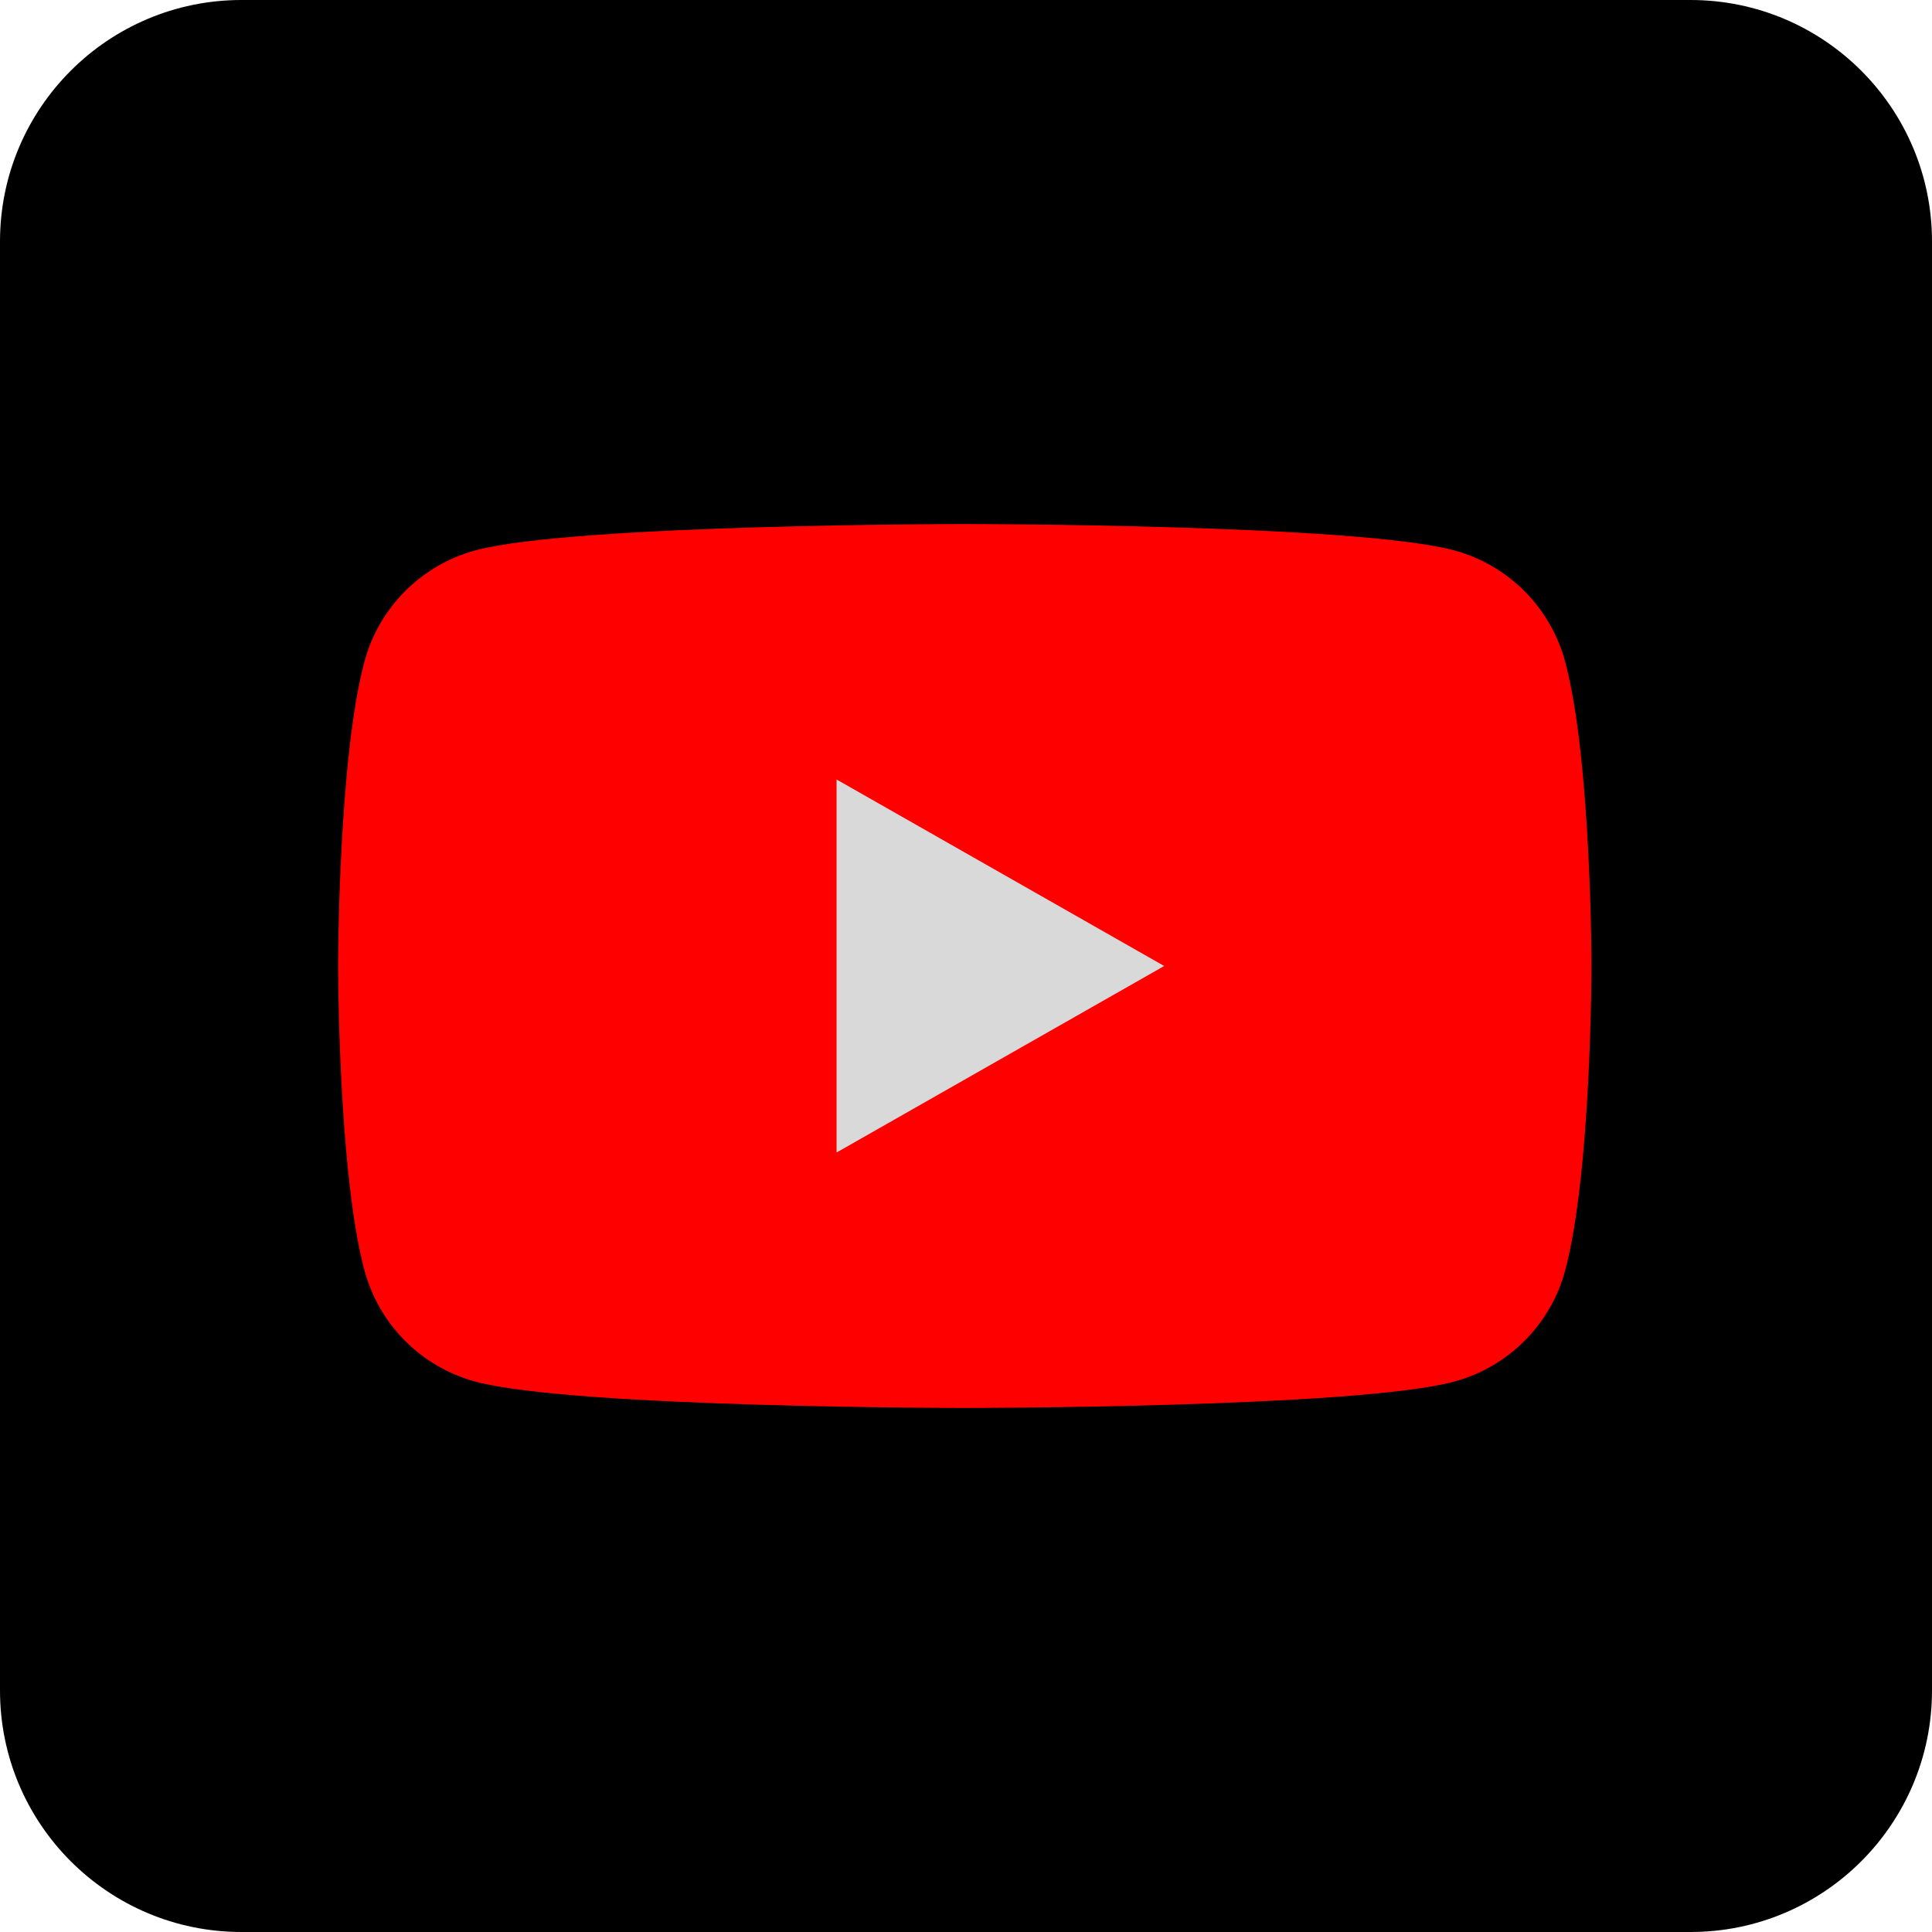
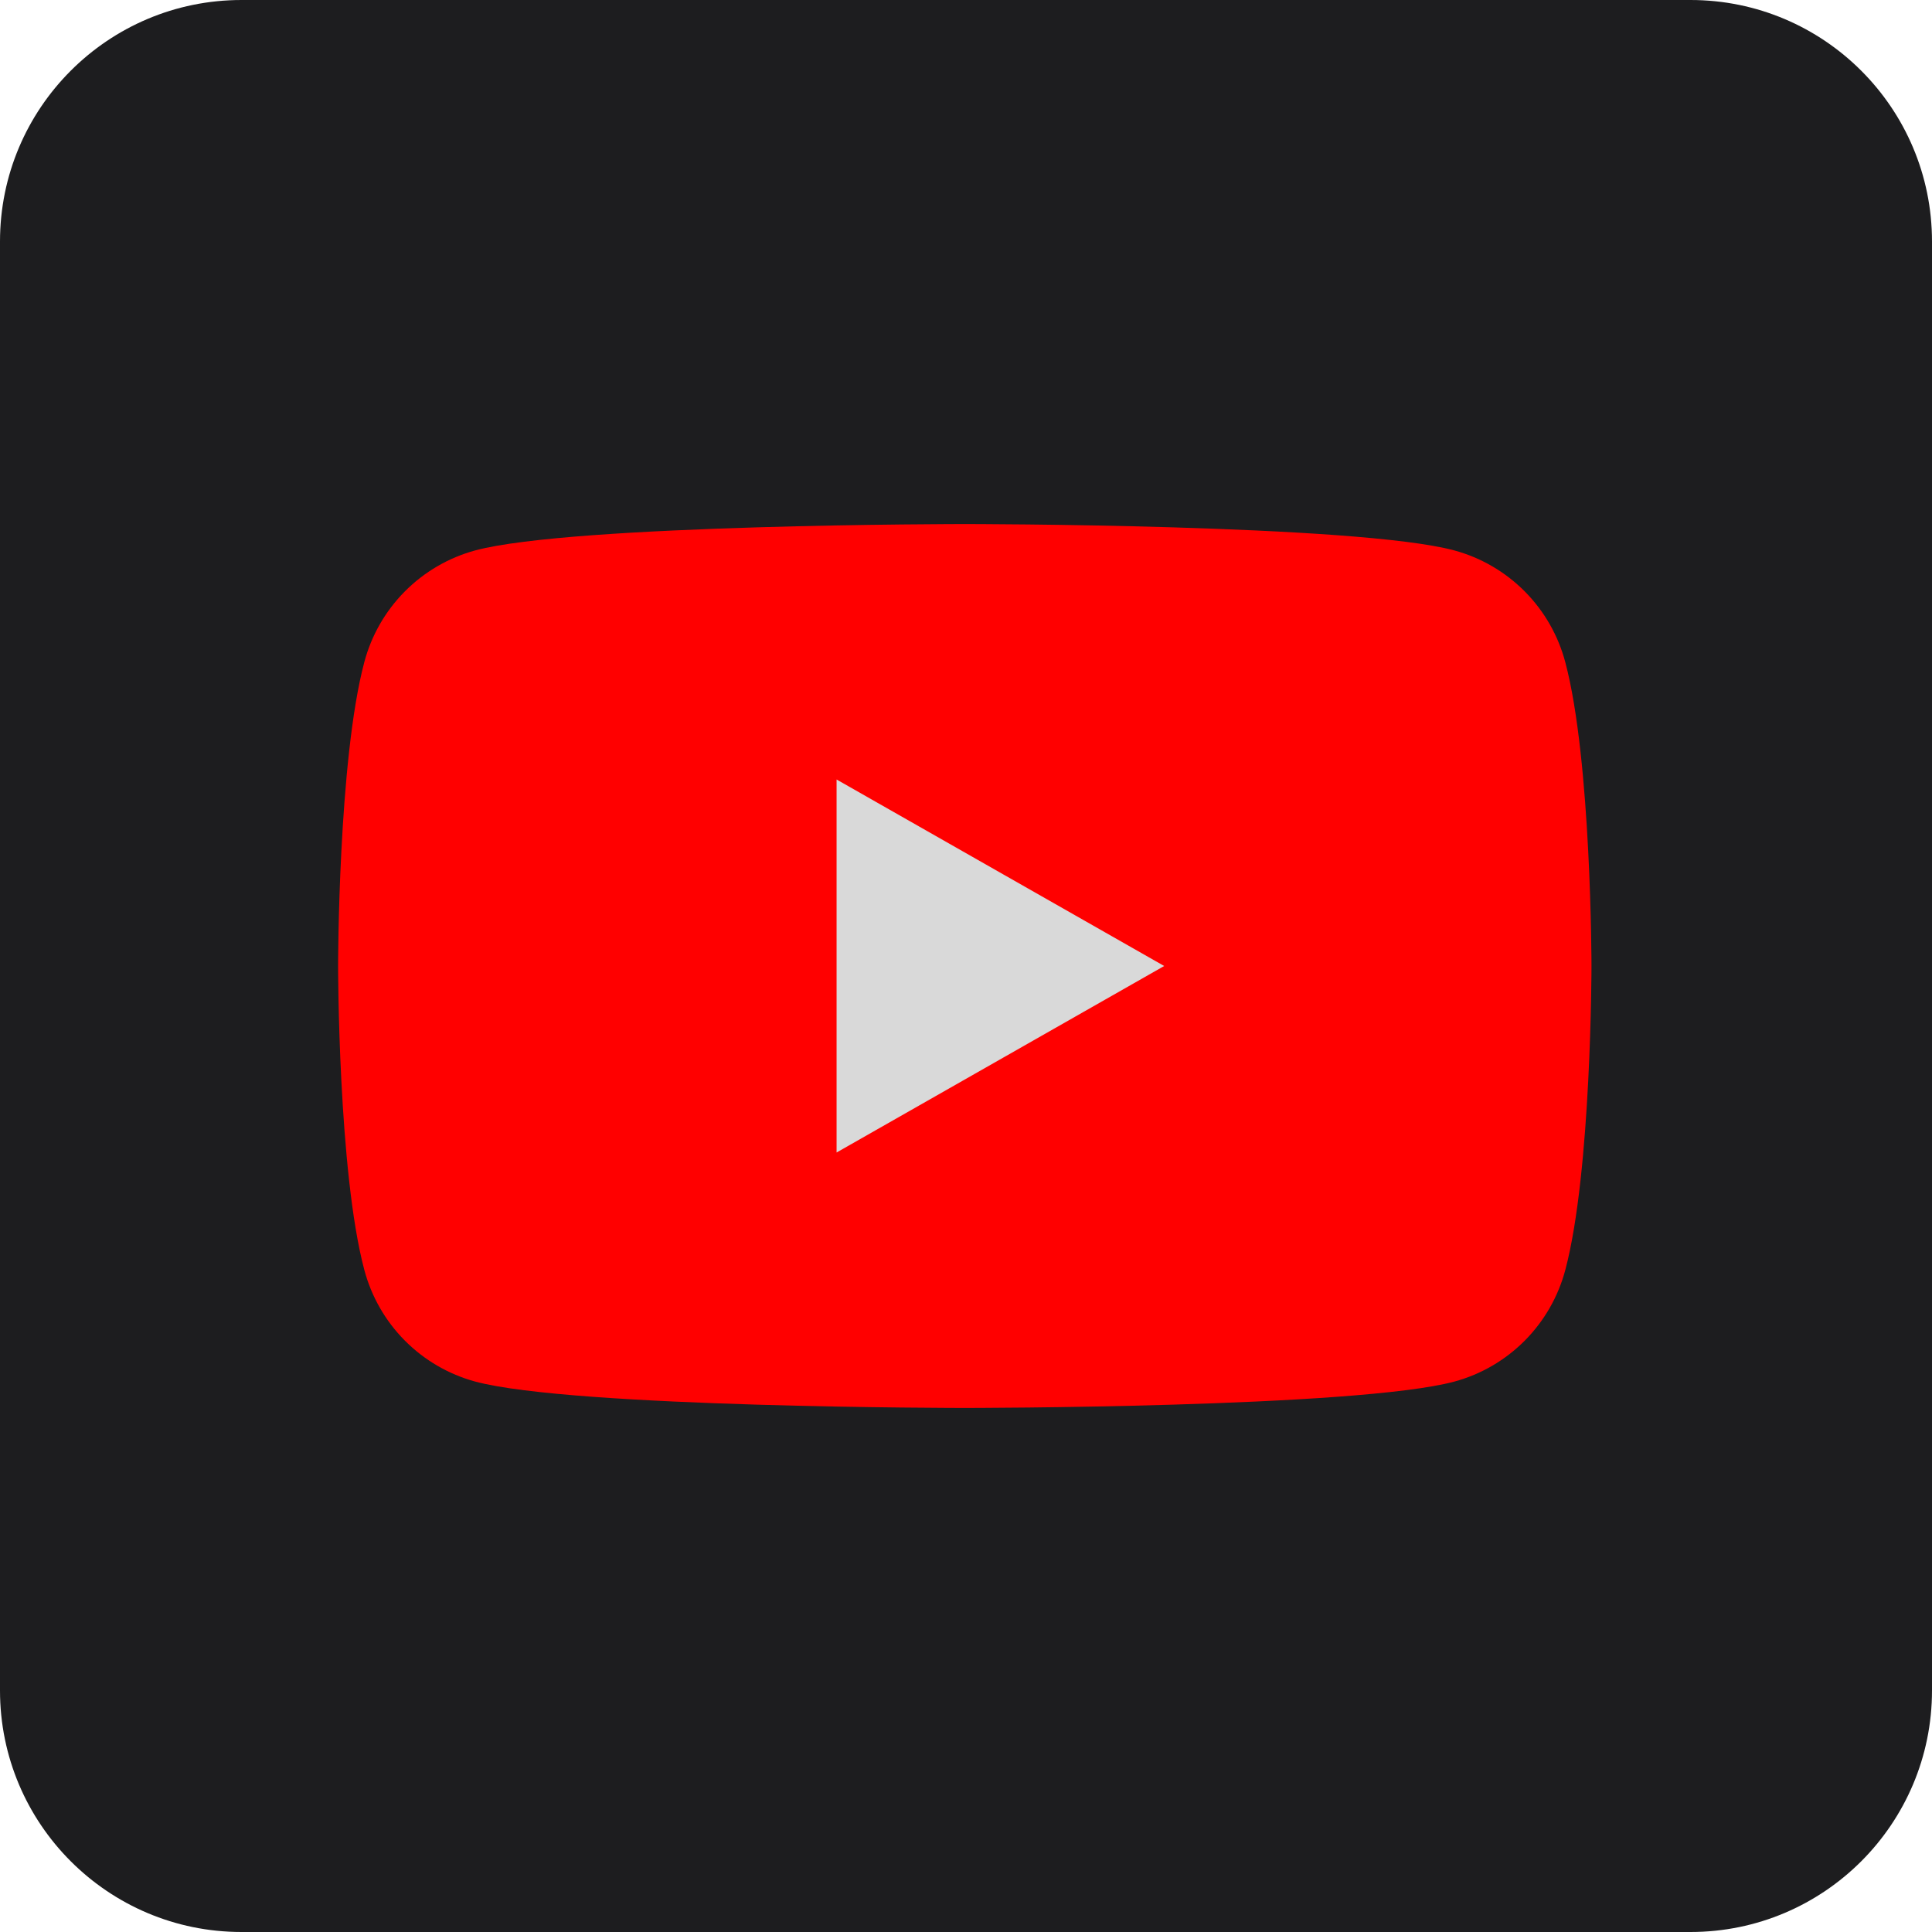
<svg xmlns="http://www.w3.org/2000/svg" width="800" height="800" viewBox="0 0 800 800" fill="none">
-   <rect width="800" height="800" rx="100" fill="black" />
+   <rect width="800" height="800" rx="100" fill="#1D1D1F" />
  <path d="M308 289H515V494H308V289Z" fill="#D9D9D9" />
  <path d="M648.144 274.162C645.212 263.108 639.43 253.019 631.376 244.905C623.323 236.791 613.281 230.937 602.256 227.93C561.796 217 399.5 217 399.5 217C399.5 217 237.204 217 196.722 227.93C185.702 230.943 175.666 236.798 167.617 244.912C159.568 253.025 153.788 263.111 150.856 274.162C140 314.939 140 400 140 400C140 400 140 485.061 150.856 525.838C153.788 536.892 159.57 546.981 167.624 555.095C175.677 563.209 185.719 569.063 196.744 572.07C237.204 583 399.5 583 399.5 583C399.5 583 561.796 583 602.278 572.07C613.304 569.065 623.347 563.212 631.4 555.098C639.454 546.984 645.236 536.893 648.166 525.838C659 485.061 659 400 659 400C659 400 659 314.939 648.144 274.162ZM346.411 477.226V322.774L482.064 400L346.411 477.226Z" fill="#FF0000" />
</svg>
